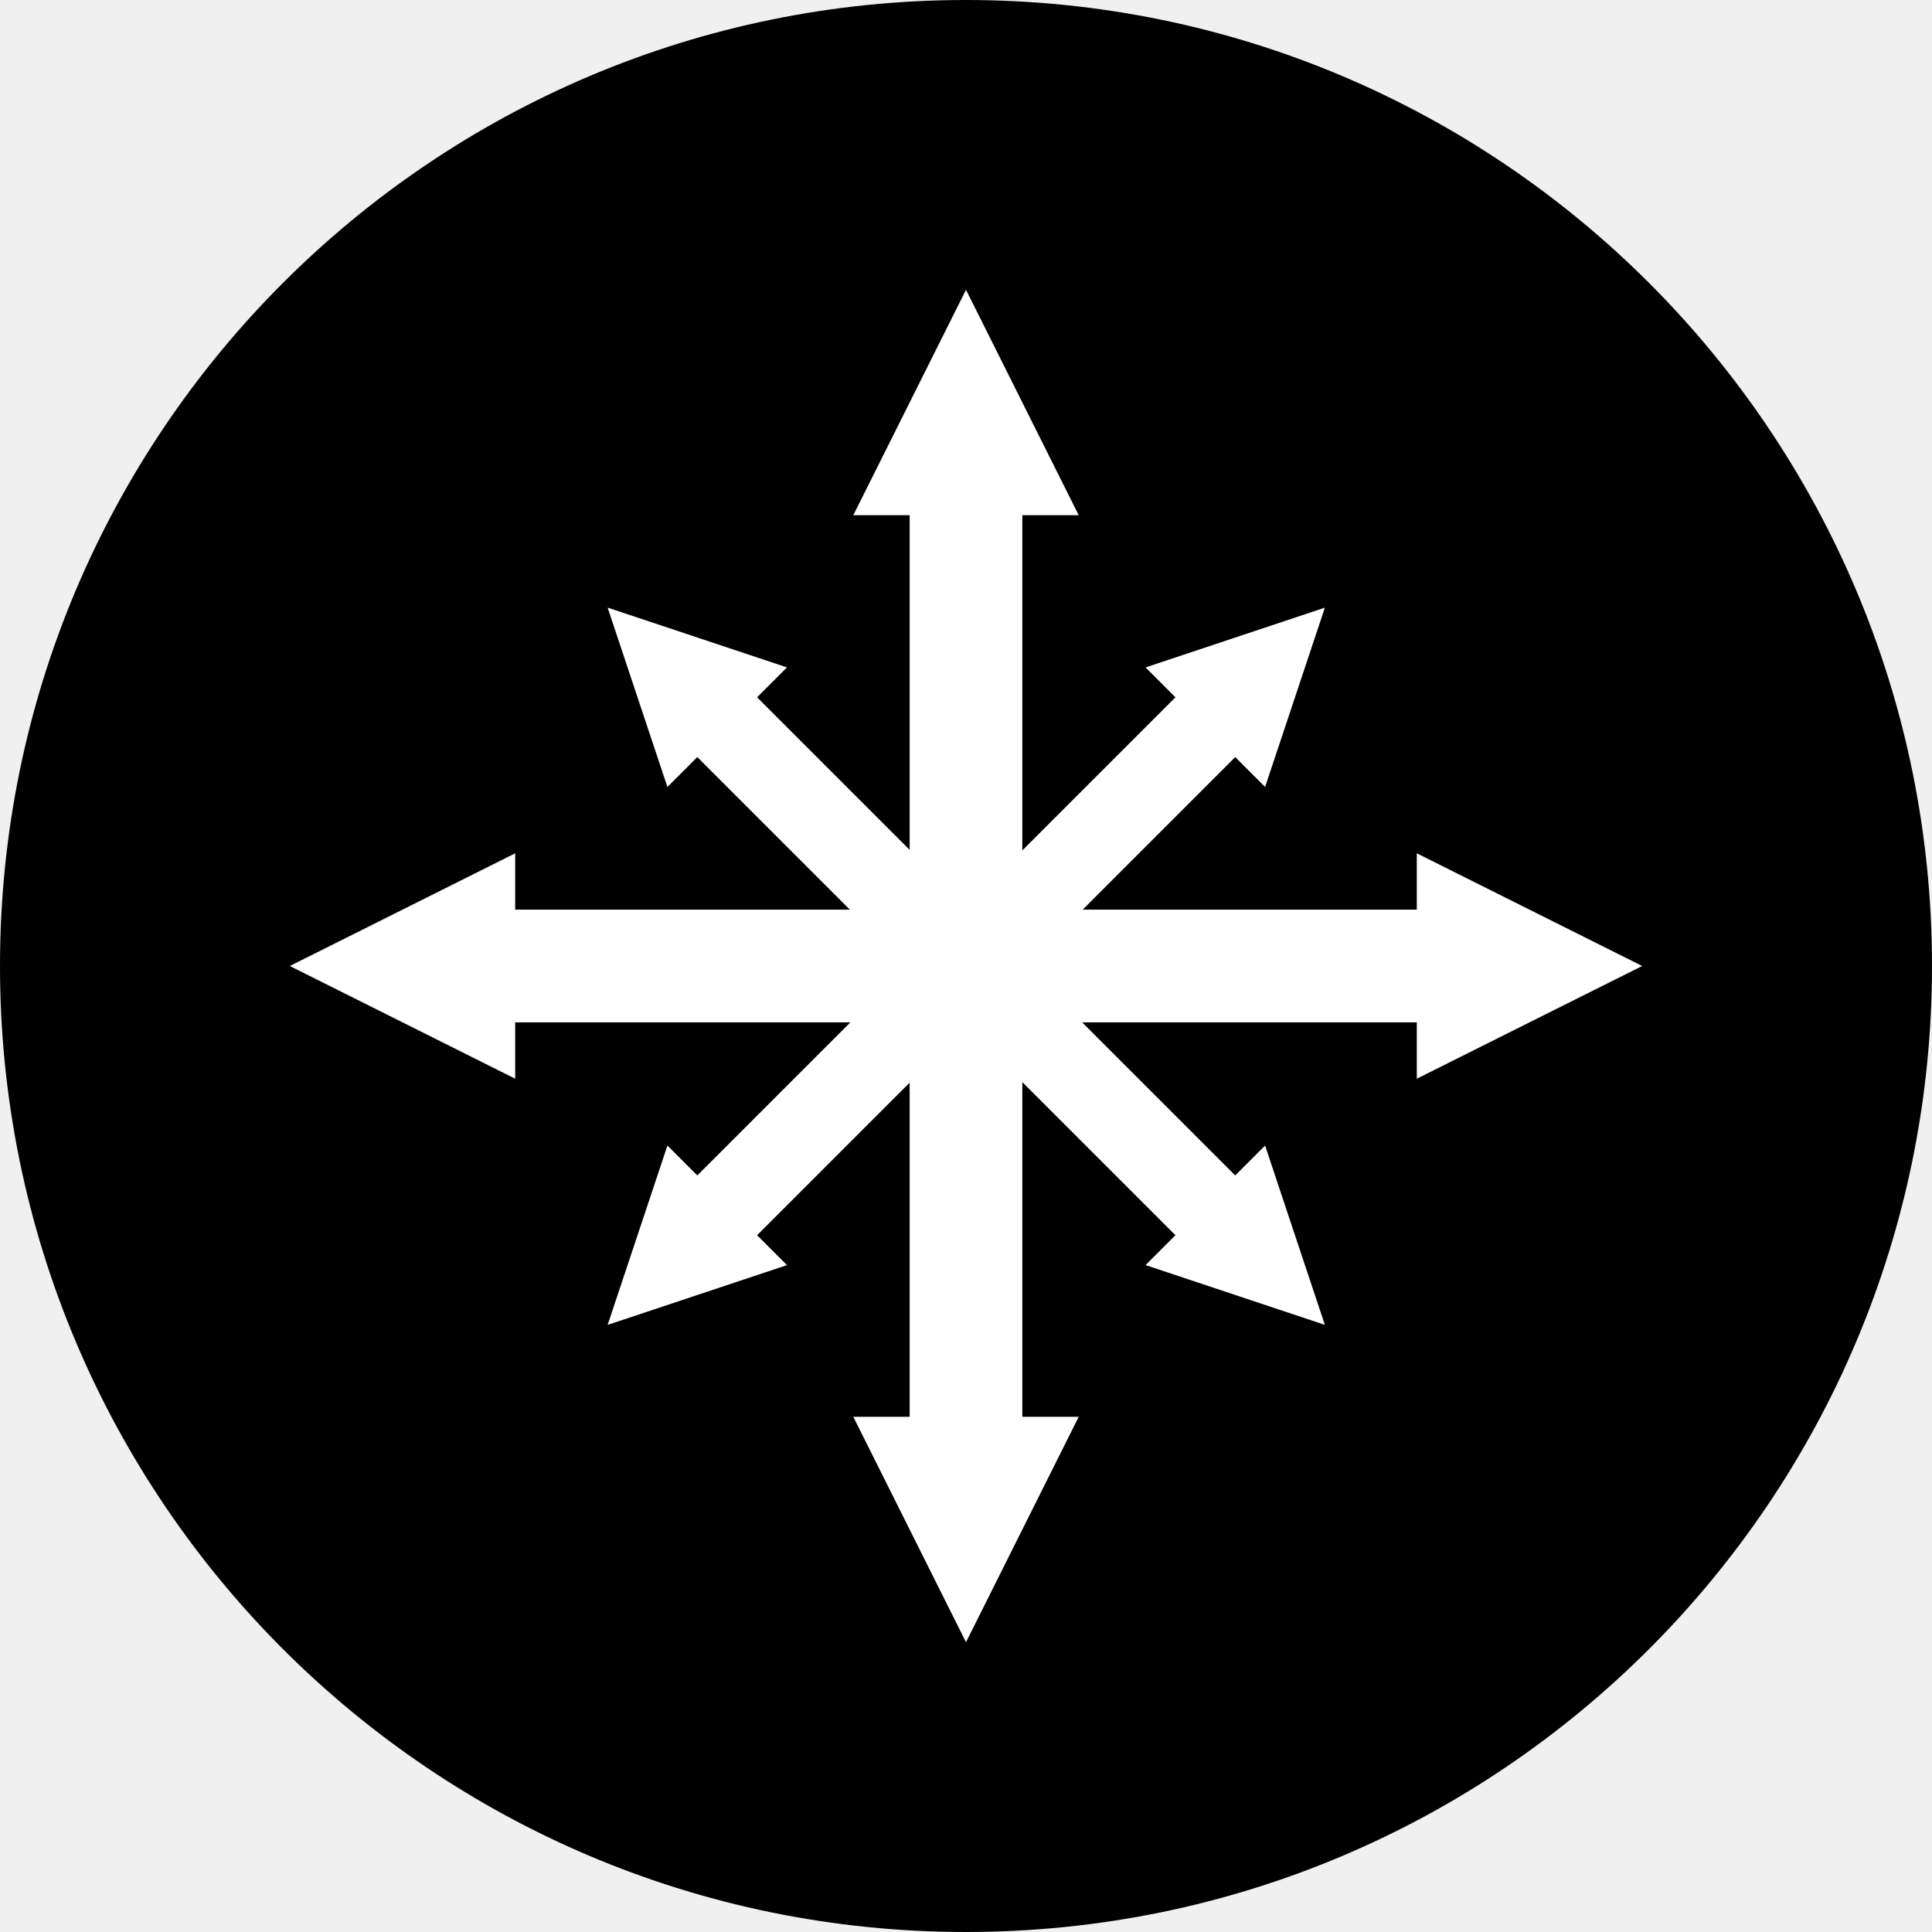
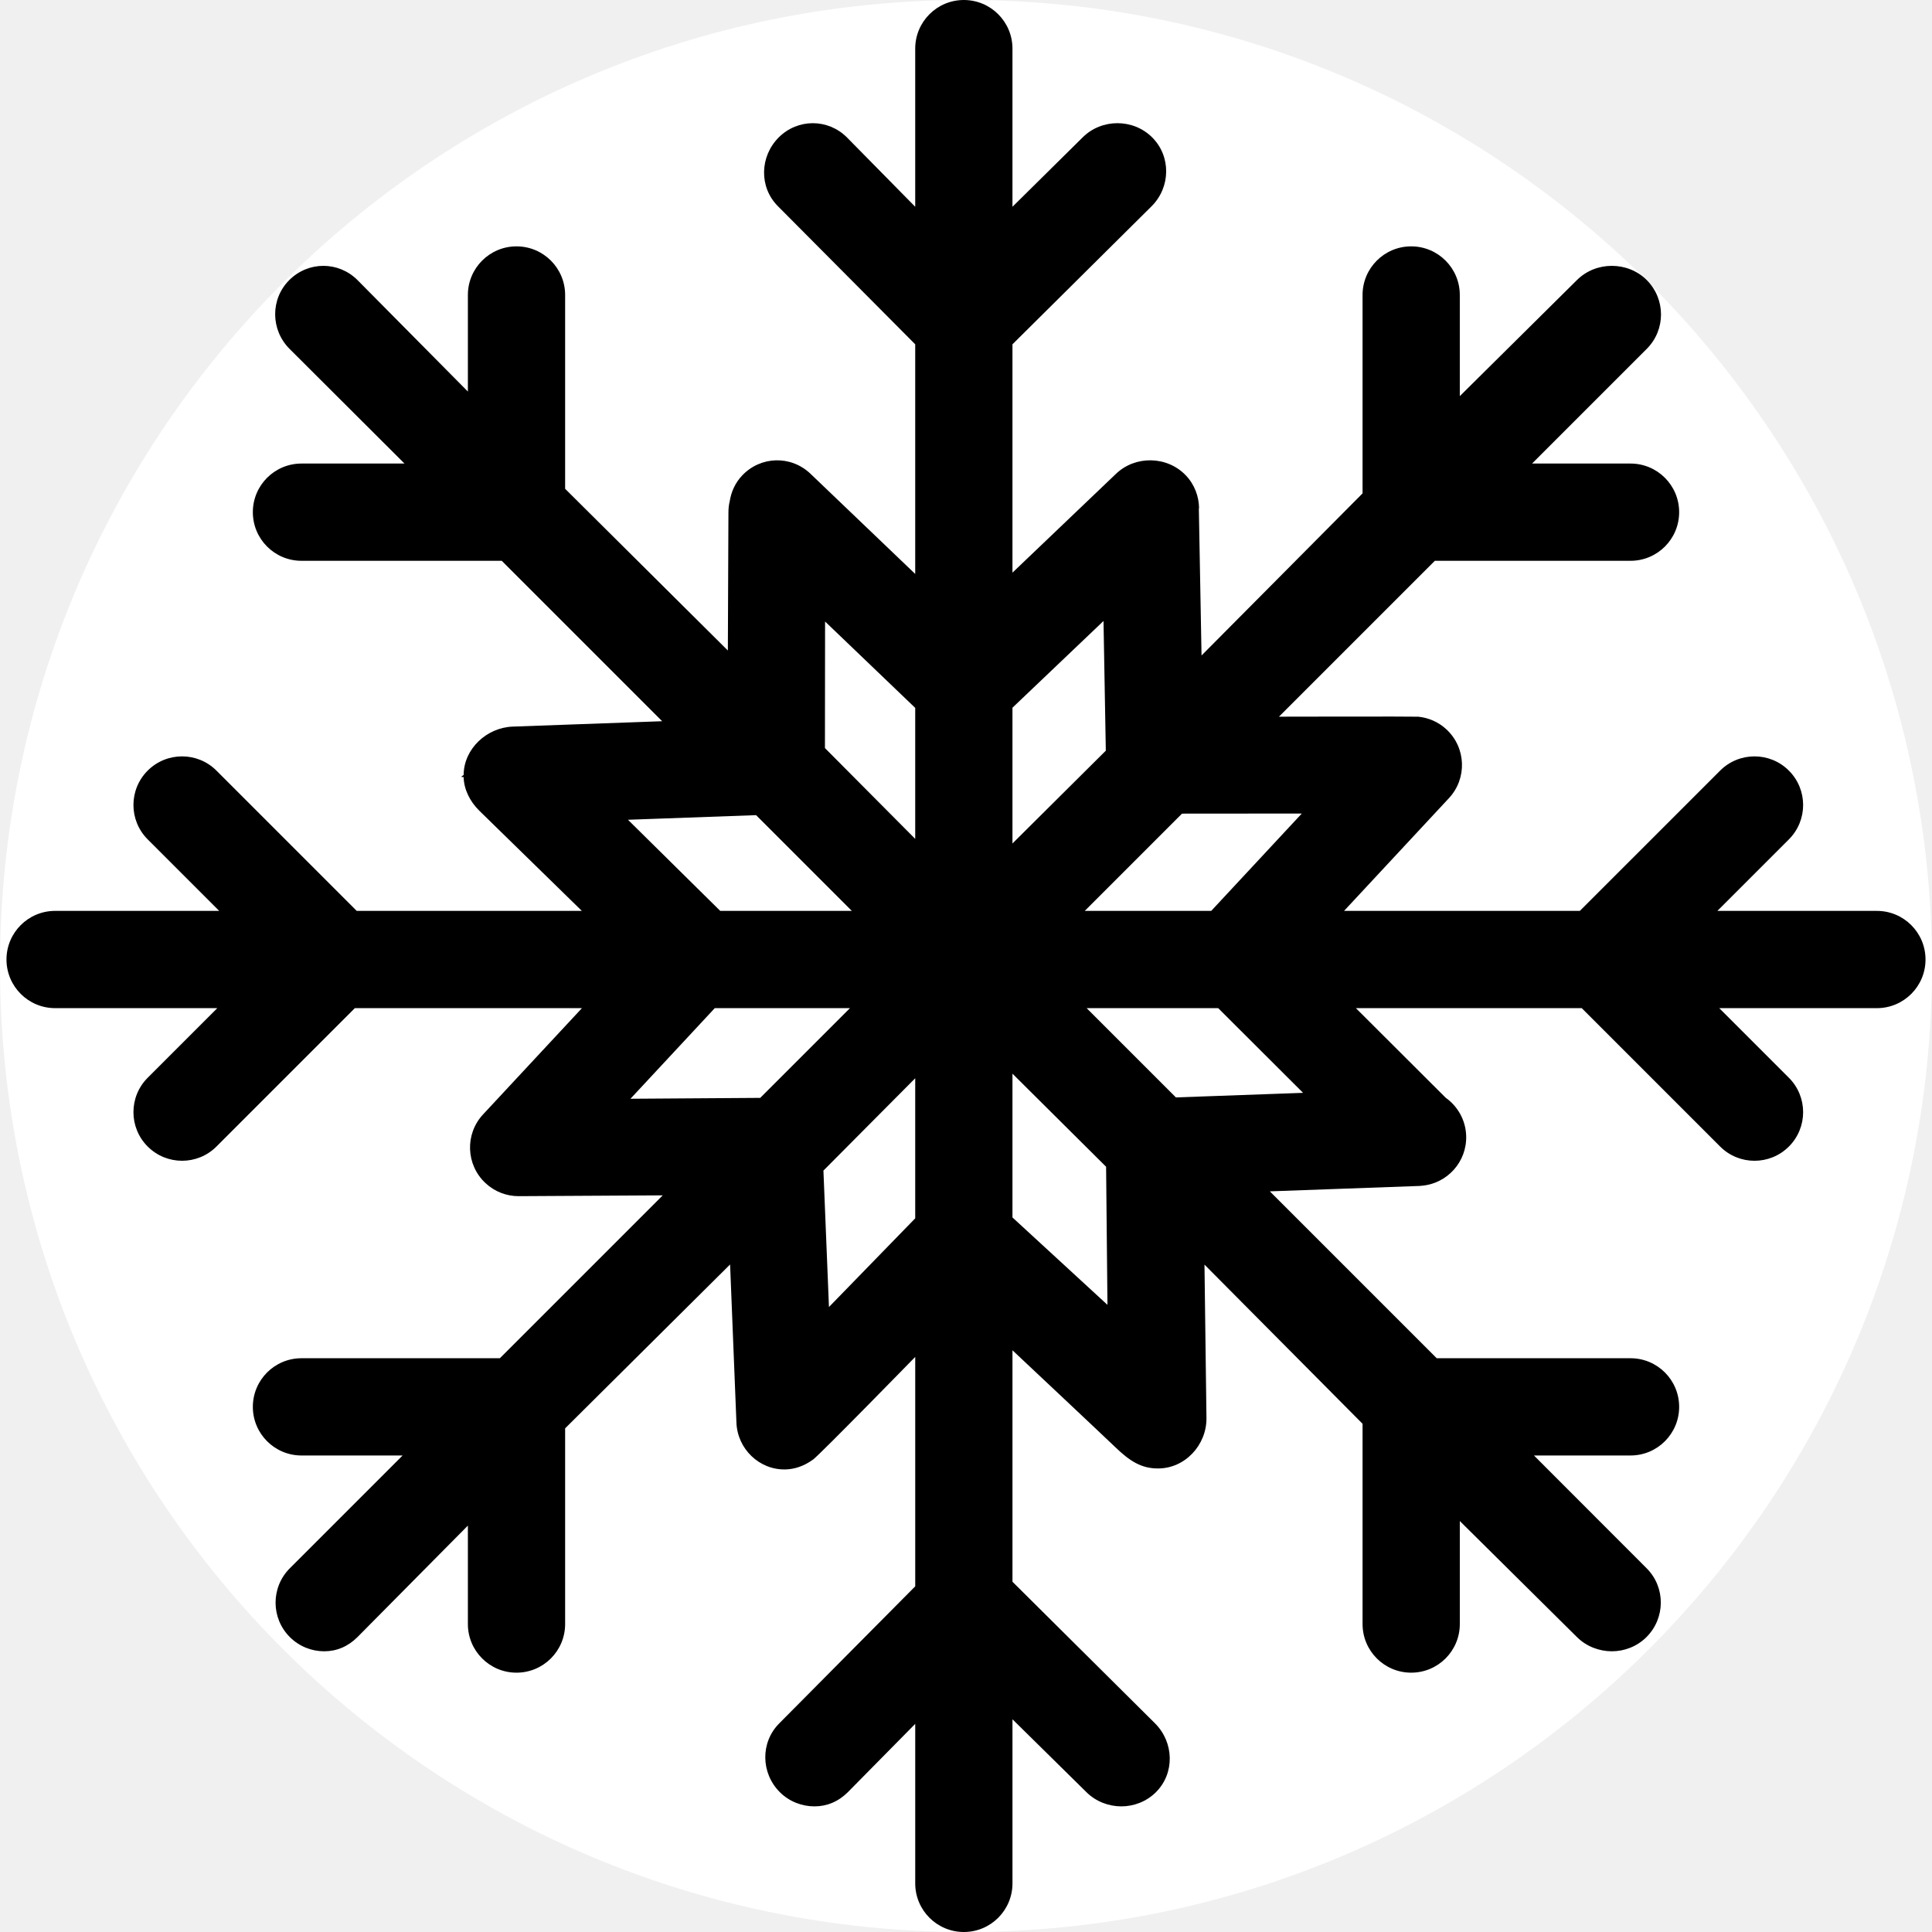
- <svg xmlns="http://www.w3.org/2000/svg" width="2000" height="2000" viewBox="0 0 2000 2000" fill="none">
-   <rect width="2000" height="2000" rx="1000" fill="black" />
-   <path fill-rule="evenodd" clip-rule="evenodd" d="M883.333 533.333L941.667 416.667L1000 300L1058.33 416.667L1116.67 533.333H1058.33V880.334L1216.82 721.847L1185.88 690.91L1278.69 659.974L1371.5 629.039L1340.56 721.846L1309.63 814.654L1278.69 783.719L1120.74 941.667H1466.67V883.333L1583.33 941.667L1700 1000L1583.33 1058.33L1466.67 1116.67V1058.33H1120.21L1278.69 1216.82L1309.63 1185.88L1340.56 1278.69L1371.5 1371.5L1278.69 1340.56L1185.89 1309.63L1216.82 1278.69L1058.33 1120.21V1466.67H1116.67L1058.33 1583.33L1000 1700L941.667 1583.33L883.334 1466.67H941.667V1120.74L783.718 1278.69L814.654 1309.63L721.846 1340.56L629.038 1371.5L690.91 1185.89L721.846 1216.82L880.334 1058.33H533.333V1116.67L416.667 1058.33L300 1000L533.333 883.333V941.667H879.795L721.846 783.718L690.91 814.654L659.974 721.846L629.038 629.038L721.846 659.974L814.654 690.91L783.718 721.846L941.667 879.795V533.333H883.333Z" fill="white" />
+ <svg xmlns="http://www.w3.org/2000/svg" fill="#000000" height="800px" width="800px" version="1.1" id="Capa_1" viewBox="0 0 298 298" xml:space="preserve">
+   <circle cx="149" cy="149" r="149" fill="white" />
+   <g>
+     <path d="M289.5,140.5h-24.606l11.031-11.03c2.93-2.929,2.93-7.678,0.001-10.606c-2.929-2.929-7.678-2.93-10.606-0.001   L243.681,140.5h-36.369l16.182-17.392c2.821-3.032,2.65-7.777-0.383-10.6c-1.243-1.156-2.775-1.802-4.345-1.961   c-0.952-0.047-21.495-0.003-21.495-0.003L221.315,86.5H251.5c4.143,0,7.5-3.357,7.5-7.5s-3.357-7.5-7.5-7.5h-15.186l17.69-17.69   c2.929-2.93,2.929-7.678,0-10.608c-2.93-2.928-7.844-2.928-10.774,0L225.167,61.1V45.5c0-4.143-3.357-7.5-7.5-7.5   c-4.143,0-7.5,3.357-7.5,7.5v30.601l-24.837,25.004l-0.415-22.645c-0.001-0.036,0.035-0.07,0.034-0.106   c-0.035-1.824-0.704-3.641-2.07-5.059c-2.873-2.982-7.778-3.07-10.761-0.194l-15.951,15.226V53.107l21.47-21.304   c2.929-2.93,3.012-7.678,0.083-10.607c-2.93-2.928-7.803-2.928-10.732,0l-10.821,10.696V7.5c0-4.143-3.357-7.5-7.5-7.5   c-4.143,0-7.5,3.357-7.5,7.5v24.393l-10.53-10.696c-2.93-2.928-7.594-2.928-10.524,0c-2.929,2.93-3.054,7.678-0.125,10.607   l21.179,21.304v35.421l-16.176-15.475c-3.009-2.847-7.67-2.718-10.52,0.289c-1.075,1.136-1.683,2.52-1.914,3.955   c-0.142,0.583-0.203,1.188-0.201,1.811l-0.088,21.229l-25.1-24.944V45.5c0-4.143-3.357-7.5-7.5-7.5s-7.5,3.357-7.5,7.5v14.894   L55.142,43.202c-2.93-2.928-7.594-2.928-10.524,0c-2.929,2.93-2.887,7.678,0.042,10.608L62.392,71.5H46.5   c-4.143,0-7.5,3.357-7.5,7.5s3.357,7.5,7.5,7.5h30.892l24.744,24.744l-23.057,0.831c-4.021,0.146-7.524,3.435-7.563,7.418   c-0.004,0.112-0.349,0.225-0.349,0.337c0,0.003,0,0.007,0,0.011c0,0.008,0.345,0.017,0.345,0.024   c0.045,1.875,0.955,3.736,2.395,5.158L89.748,140.5H55.025l-21.638-21.638c-2.93-2.928-7.678-2.928-10.607,0   c-2.929,2.93-2.929,7.678,0,10.607l11.03,11.03H8.5c-4.143,0-7.5,3.357-7.5,7.5s3.357,7.5,7.5,7.5h25.02L22.78,166.239   c-2.929,2.93-2.929,7.678,0,10.607c1.465,1.464,3.385,2.196,5.304,2.196c1.919,0,3.839-0.732,5.304-2.196L54.734,155.5h35.027   l-15.253,16.394c-2.821,3.032-2.65,7.777,0.383,10.6c1.444,1.344,3.277,2.009,5.106,2.009c0.034,0,0.068-0.005,0.103-0.005   c0.022,0,0.044,0.003,0.065,0.003c0.018,0,0.037,0,0.055,0l22.005-0.125L77.101,209.5H46.5c-4.143,0-7.5,3.357-7.5,7.5   s3.357,7.5,7.5,7.5h15.601l-17.399,17.399c-2.929,2.93-2.929,7.678,0,10.607c1.465,1.464,3.385,2.196,5.304,2.196   c1.919,0,3.672-0.732,5.137-2.196l17.025-17.191V250.5c0,4.143,3.357,7.5,7.5,7.5s7.5-3.357,7.5-7.5v-30.185l25.445-25.278   l0.977,24.39c0.148,4.046,3.517,7.306,7.532,7.225c1.364-0.027,2.844-0.465,4.312-1.543c1.063-0.781,15.734-15.812,15.734-15.812   v35.385l-20.971,21.137c-2.93,2.929-2.846,7.678,0.082,10.607c1.465,1.465,3.425,2.197,5.345,2.197   c1.919,0,3.693-0.732,5.157-2.196l10.387-10.532V290.5c0,4.143,3.357,7.5,7.5,7.5c4.143,0,7.5-3.357,7.5-7.5v-25.31l11.404,11.237   c1.465,1.464,3.468,2.196,5.387,2.196c1.919,0,3.881-0.732,5.345-2.196c2.929-2.93,2.783-7.678-0.146-10.607l-21.99-21.845v-35.7   c0,0,13.729,12.896,15.896,14.976c2.167,2.08,3.942,3.25,6.525,3.25c0.015,0,0.03,0,0.046,0c4.142,0,7.48-3.604,7.455-7.746   l-0.306-23.696l24.384,24.551V250.5c0,4.143,3.357,7.5,7.5,7.5c4.143,0,7.5-3.357,7.5-7.5v-15.891l18.064,17.897   c1.465,1.464,3.467,2.196,5.387,2.196c1.919,0,3.88-0.732,5.345-2.196c2.929-2.93,2.95-7.678,0.021-10.607L236.605,224.5H251.5   c4.143,0,7.5-3.357,7.5-7.5s-3.357-7.5-7.5-7.5h-29.894l-25.742-25.742l23.059-0.831c0.082-0.003,0.162-0.016,0.243-0.021   c0.03-0.002,0.06-0.005,0.09-0.008c3.977-0.319,7.037-3.709,6.892-7.736c-0.087-2.424-1.32-4.531-3.155-5.837L209.138,155.5h34.835   l21.345,21.346c1.465,1.465,3.384,2.197,5.304,2.197c1.919,0,3.839-0.732,5.303-2.196c2.93-2.929,2.93-7.678,0.001-10.606   l-10.74-10.74H289.5c4.143,0,7.5-3.357,7.5-7.5S293.643,140.5,289.5,140.5z M200.795,125.483L186.823,140.5h-19.507l15.002-15.002   L200.795,125.483z M170.21,95.784l0.356,20.002l-14.399,14.315V109.16L170.21,95.784z M127.263,95.865l13.904,13.323v20.205   l-13.925-14.008L127.263,95.865z M96.862,126.444l19.762-0.712l14.768,14.768h-20.299L96.862,126.444z M97.246,169.477   L110.25,155.5h20.851l-13.841,13.841L97.246,169.477z M127.863,201.599l-0.854-21.042l14.158-14.241v21.604L127.863,201.599z    M170.819,201.264l-14.652-13.478v-22.179l14.442,14.359L170.819,201.264z M200.991,168.564l-19.614,0.706l-13.77-13.77h20.292   L200.991,168.564z" />
+   </g>
</svg>
